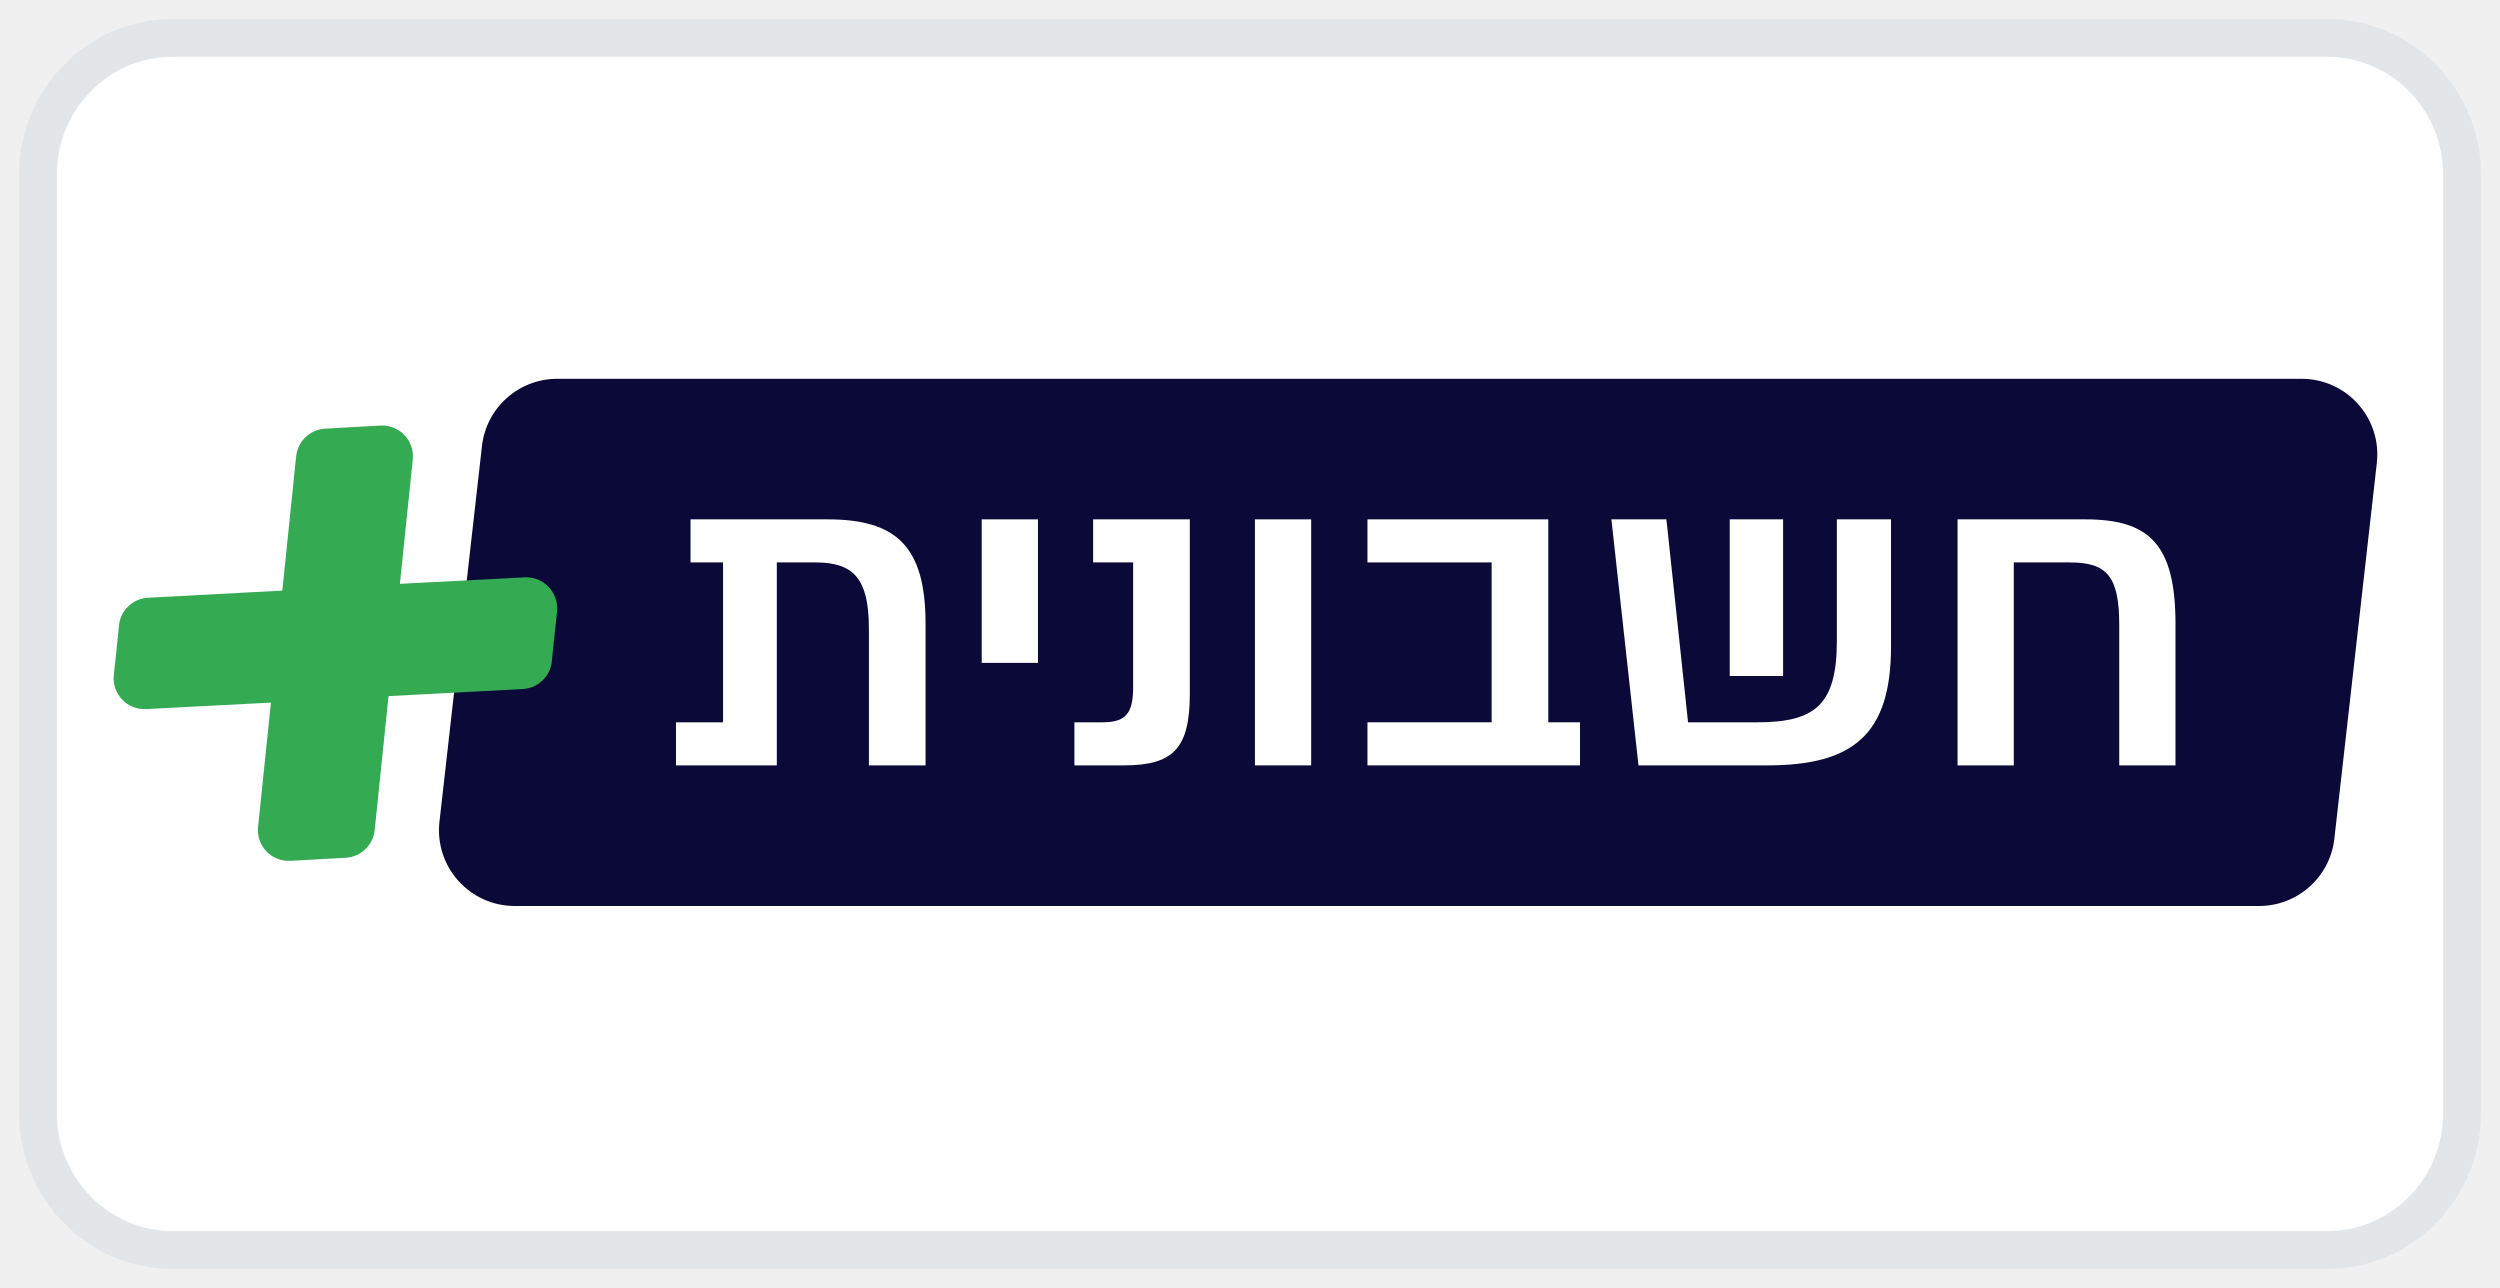
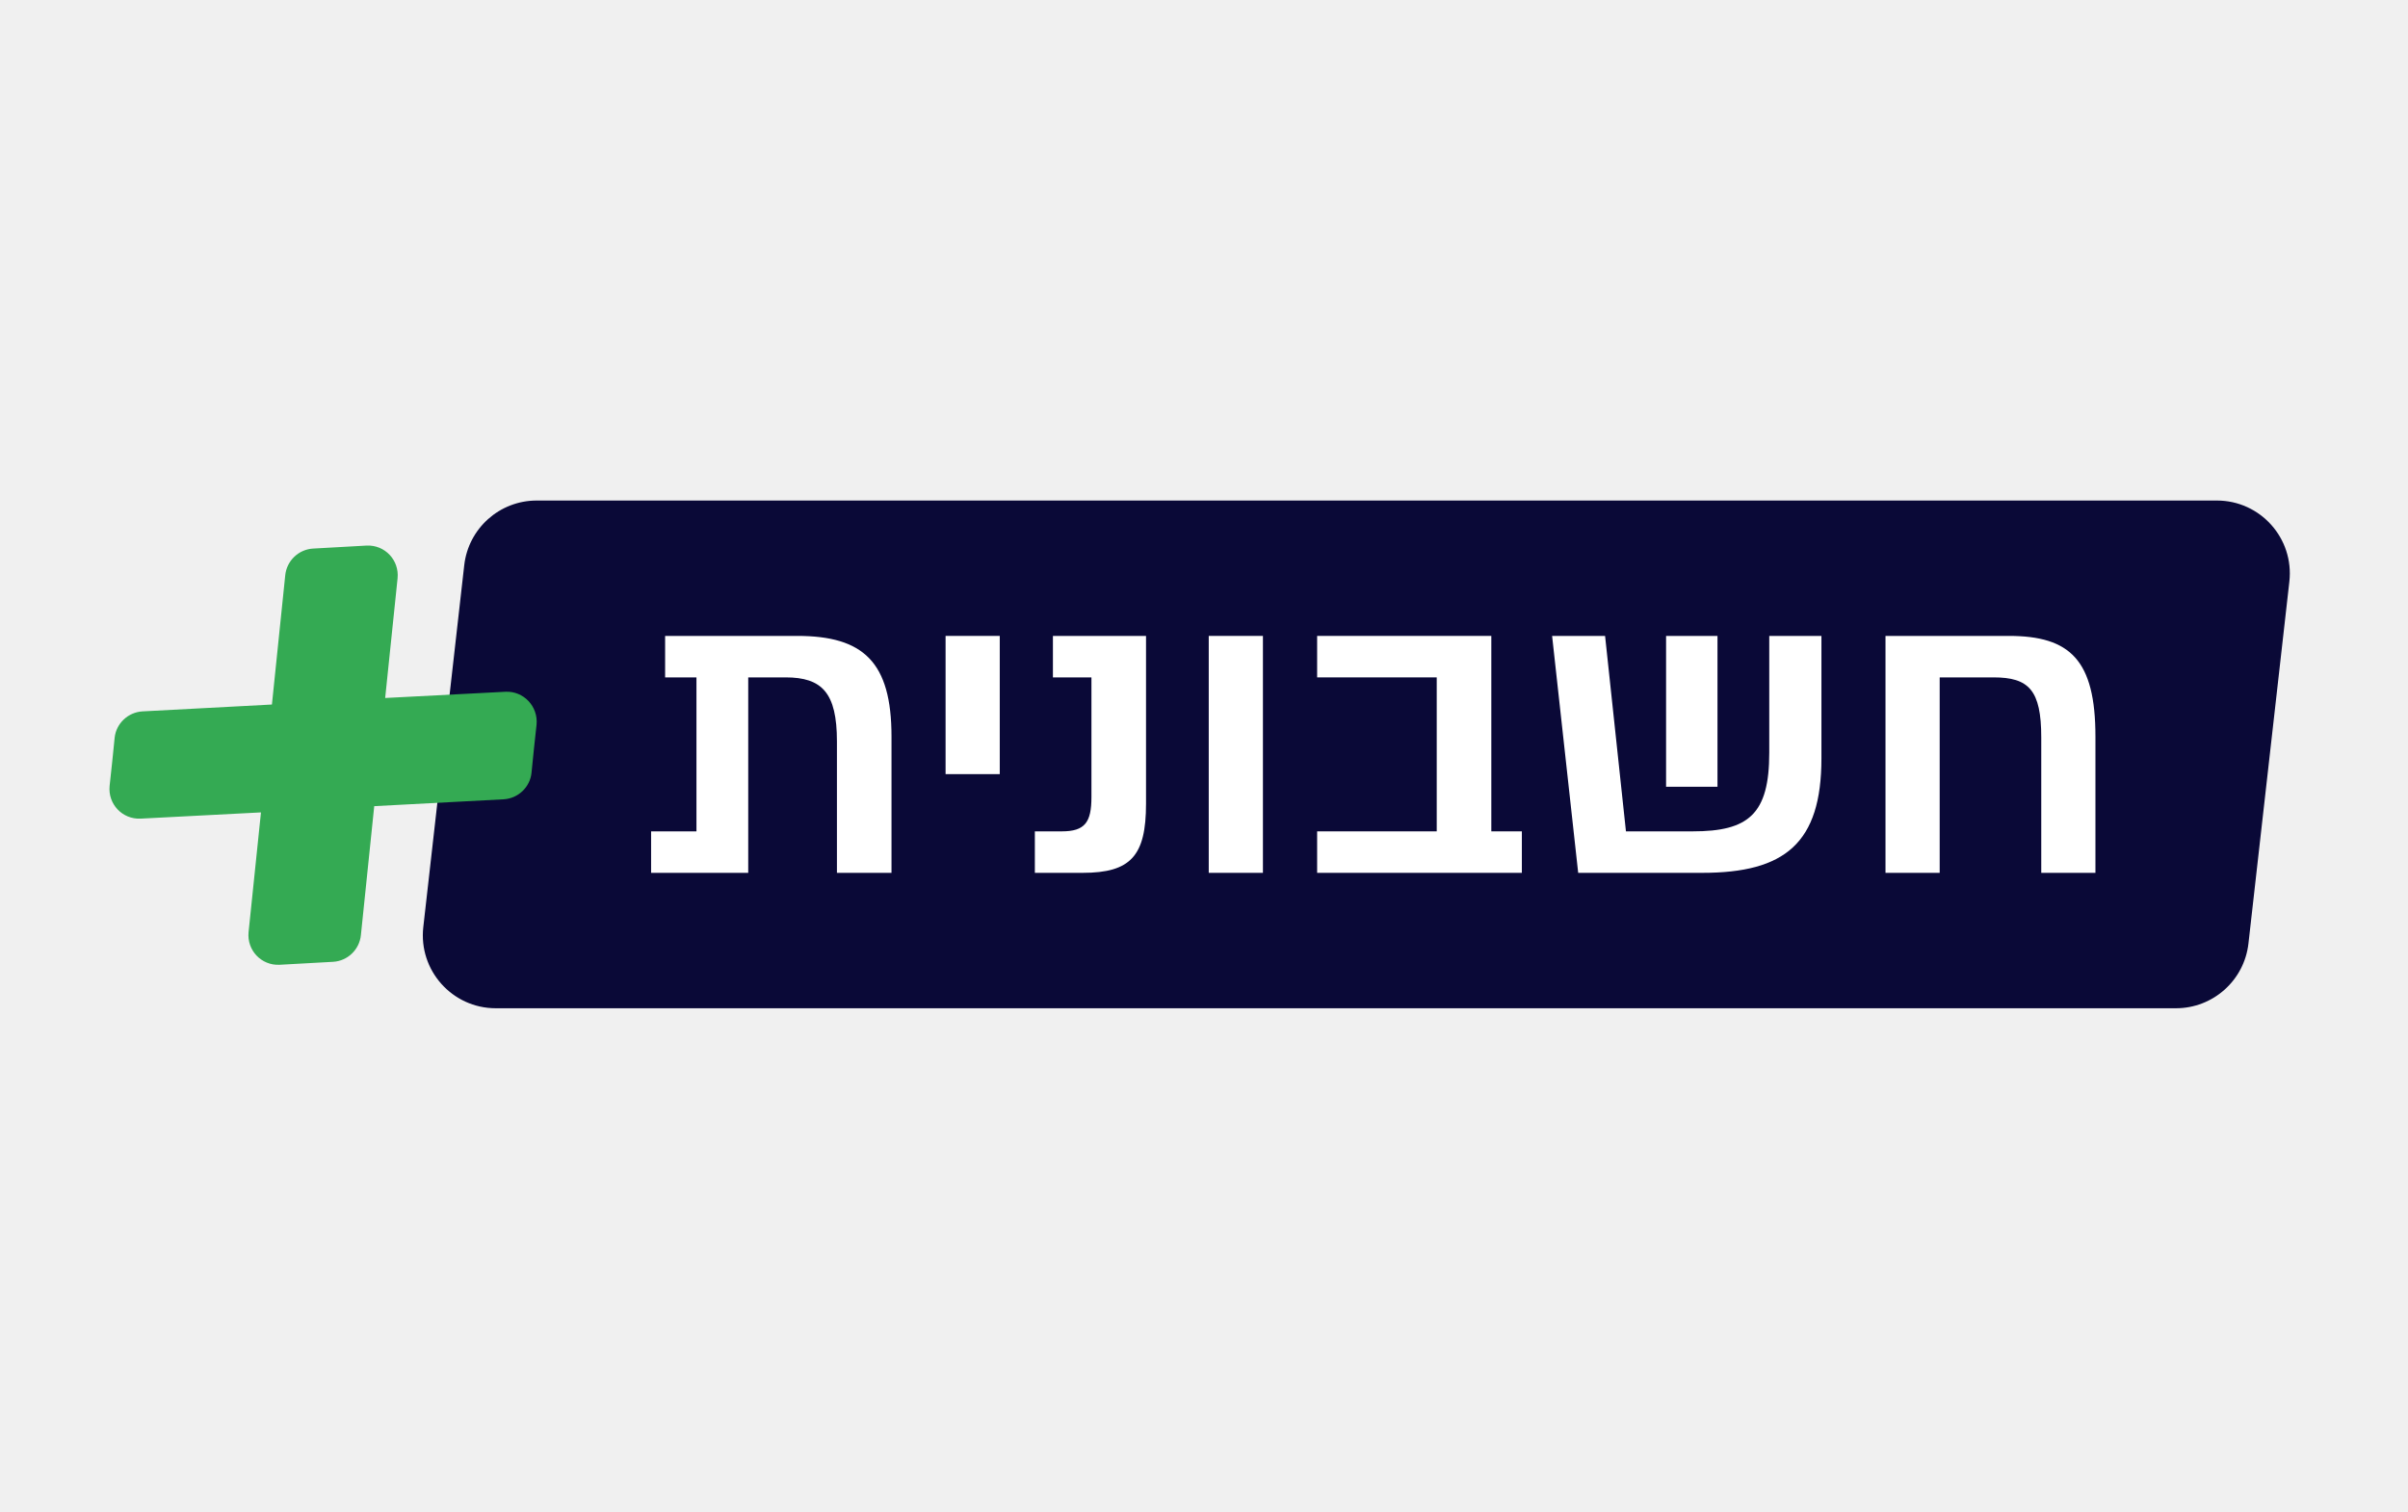
- <svg xmlns="http://www.w3.org/2000/svg" width="66" height="34" viewBox="0 0 66 34" fill="none">
-   <path d="M4.556 1H61.444C63.405 1 65 2.621 65 4.613V29.387C65 31.379 63.405 33 61.444 33H4.556C2.595 33 1 31.379 1 29.387V4.613C1 2.621 2.595 1 4.556 1Z" fill="white" stroke="#E3E6E9" />
+ <svg xmlns="http://www.w3.org/2000/svg" width="86" height="54" viewBox="0 0 66 34" fill="none">
+   <path d="M4.556 1H61.444C63.405 1 65 2.621 65 4.613V29.387C65 31.379 63.405 33 61.444 33H4.556C2.595 33 1 31.379 1 29.387V4.613C1 2.621 2.595 1 4.556 1Z" fill="none" stroke="none" />
  <path d="M12.724 11.775C12.838 10.764 13.693 10 14.711 10H60.761C61.955 10 62.883 11.039 62.748 12.225L61.627 22.142C61.513 23.153 60.657 23.918 59.64 23.918H13.589C12.396 23.918 11.468 22.879 11.602 21.693L12.724 11.775Z" fill="#0A0937" />
  <path d="M18.23 13.711V14.848H19.089V19.069H17.846V20.206H20.508V14.848H21.531C22.532 14.848 22.939 15.27 22.939 16.601V20.206H24.435V16.471C24.435 14.425 23.665 13.711 21.85 13.711H18.23Z" fill="white" />
  <path d="M27.402 13.711H25.917V17.5H27.402V13.711Z" fill="white" />
  <path d="M29.673 20.206C30.993 20.206 31.411 19.74 31.411 18.311V13.711H28.859V14.848H29.915V18.127C29.915 18.82 29.739 19.069 29.101 19.069H28.364V20.206H29.673Z" fill="white" />
  <path d="M34.615 13.711H33.13V20.206H34.615V13.711Z" fill="white" />
  <path d="M40.875 13.711H36.101V14.848H39.379V19.069H36.101V20.206H41.712V19.069H40.875V13.711Z" fill="white" />
  <path d="M48.493 13.711V16.915C48.493 18.604 47.921 19.069 46.392 19.069H44.565L43.993 13.711H42.541L43.256 20.206H46.656C48.922 20.206 49.923 19.394 49.923 17.067V13.711H48.493ZM47.074 17.846V13.711H45.665V17.846H47.074Z" fill="white" />
  <path d="M51.679 13.711V20.206H53.164V14.848H54.639C55.607 14.848 55.948 15.194 55.948 16.493V20.206H57.433V16.471C57.433 14.371 56.74 13.711 55.057 13.711H51.679Z" fill="white" />
  <path d="M13.855 15.242L10.557 15.413L10.897 12.131C10.946 11.634 10.549 11.211 10.046 11.235C9.568 11.26 9.041 11.292 8.579 11.317C8.182 11.341 7.858 11.651 7.818 12.05L7.453 15.592L3.904 15.78C3.506 15.804 3.182 16.114 3.142 16.505C3.101 16.912 3.053 17.4 3.004 17.824C2.955 18.321 3.353 18.744 3.855 18.72L7.153 18.549L6.813 21.831C6.764 22.327 7.161 22.751 7.664 22.726C8.142 22.702 8.669 22.669 9.131 22.645C9.528 22.621 9.852 22.311 9.892 21.912L10.257 18.378L13.806 18.19C14.204 18.166 14.528 17.856 14.568 17.465C14.609 17.058 14.657 16.57 14.706 16.146C14.755 15.641 14.349 15.218 13.855 15.242Z" fill="#34AA53" />
</svg>
